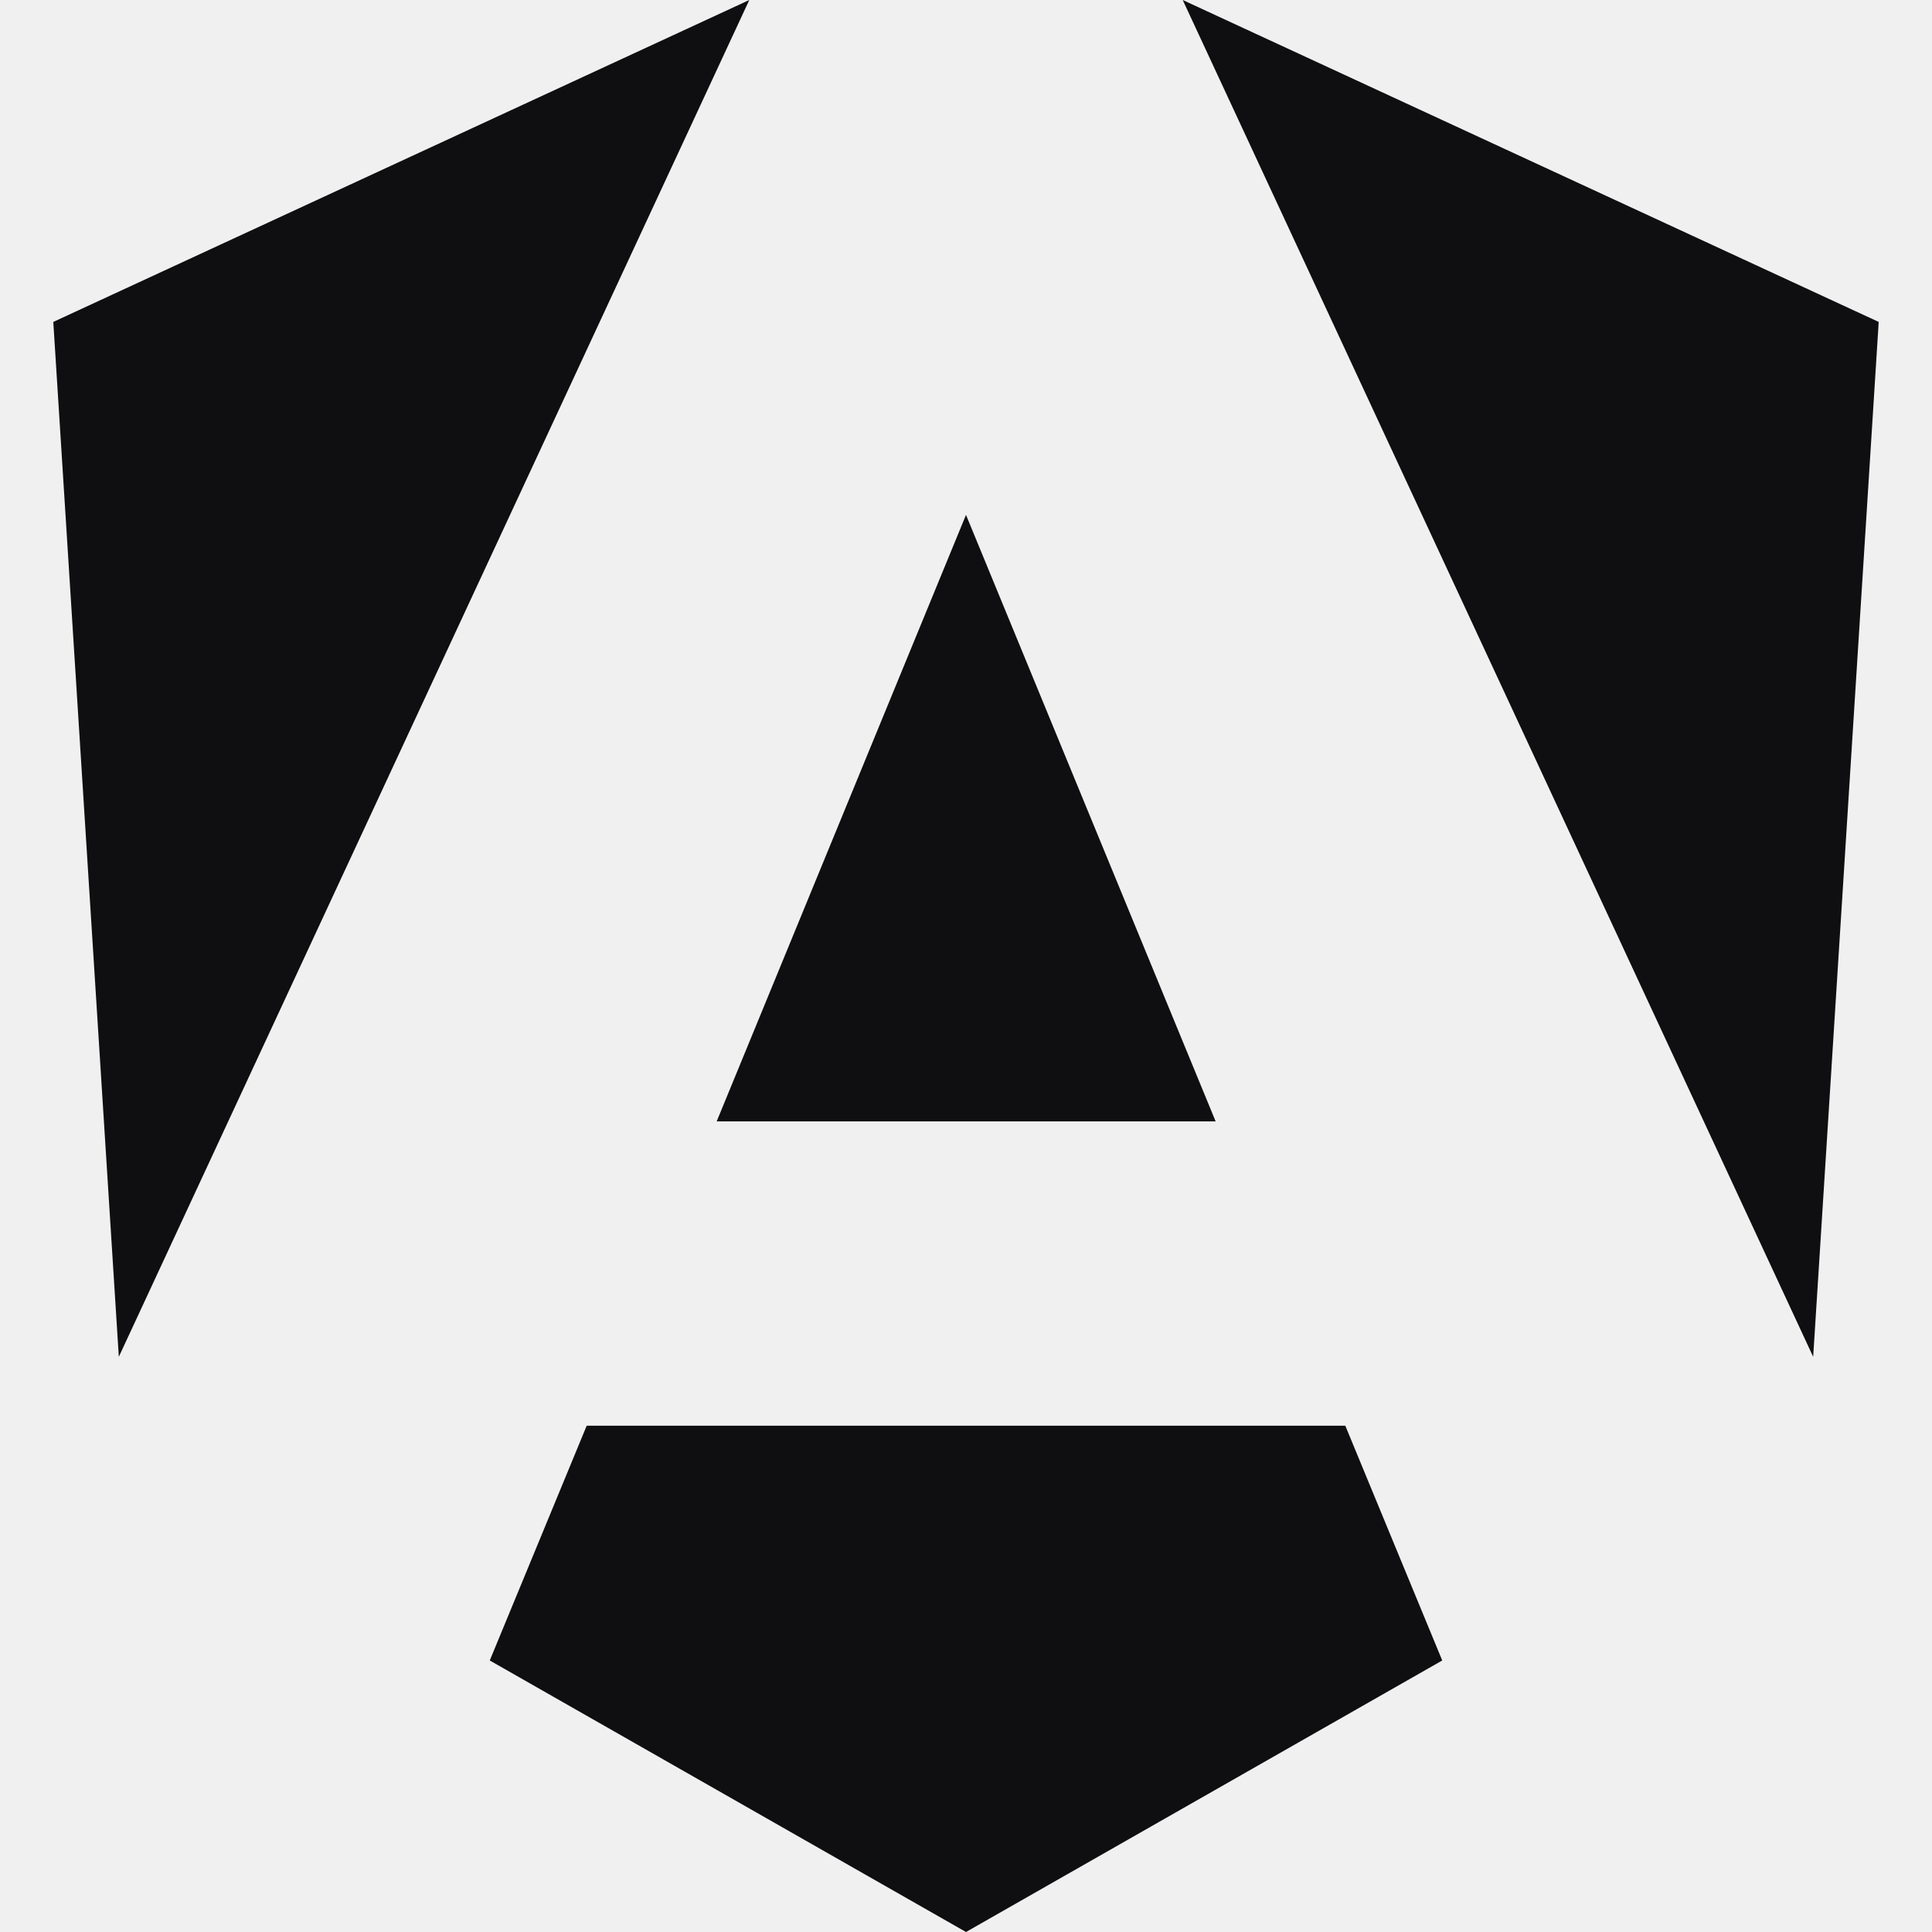
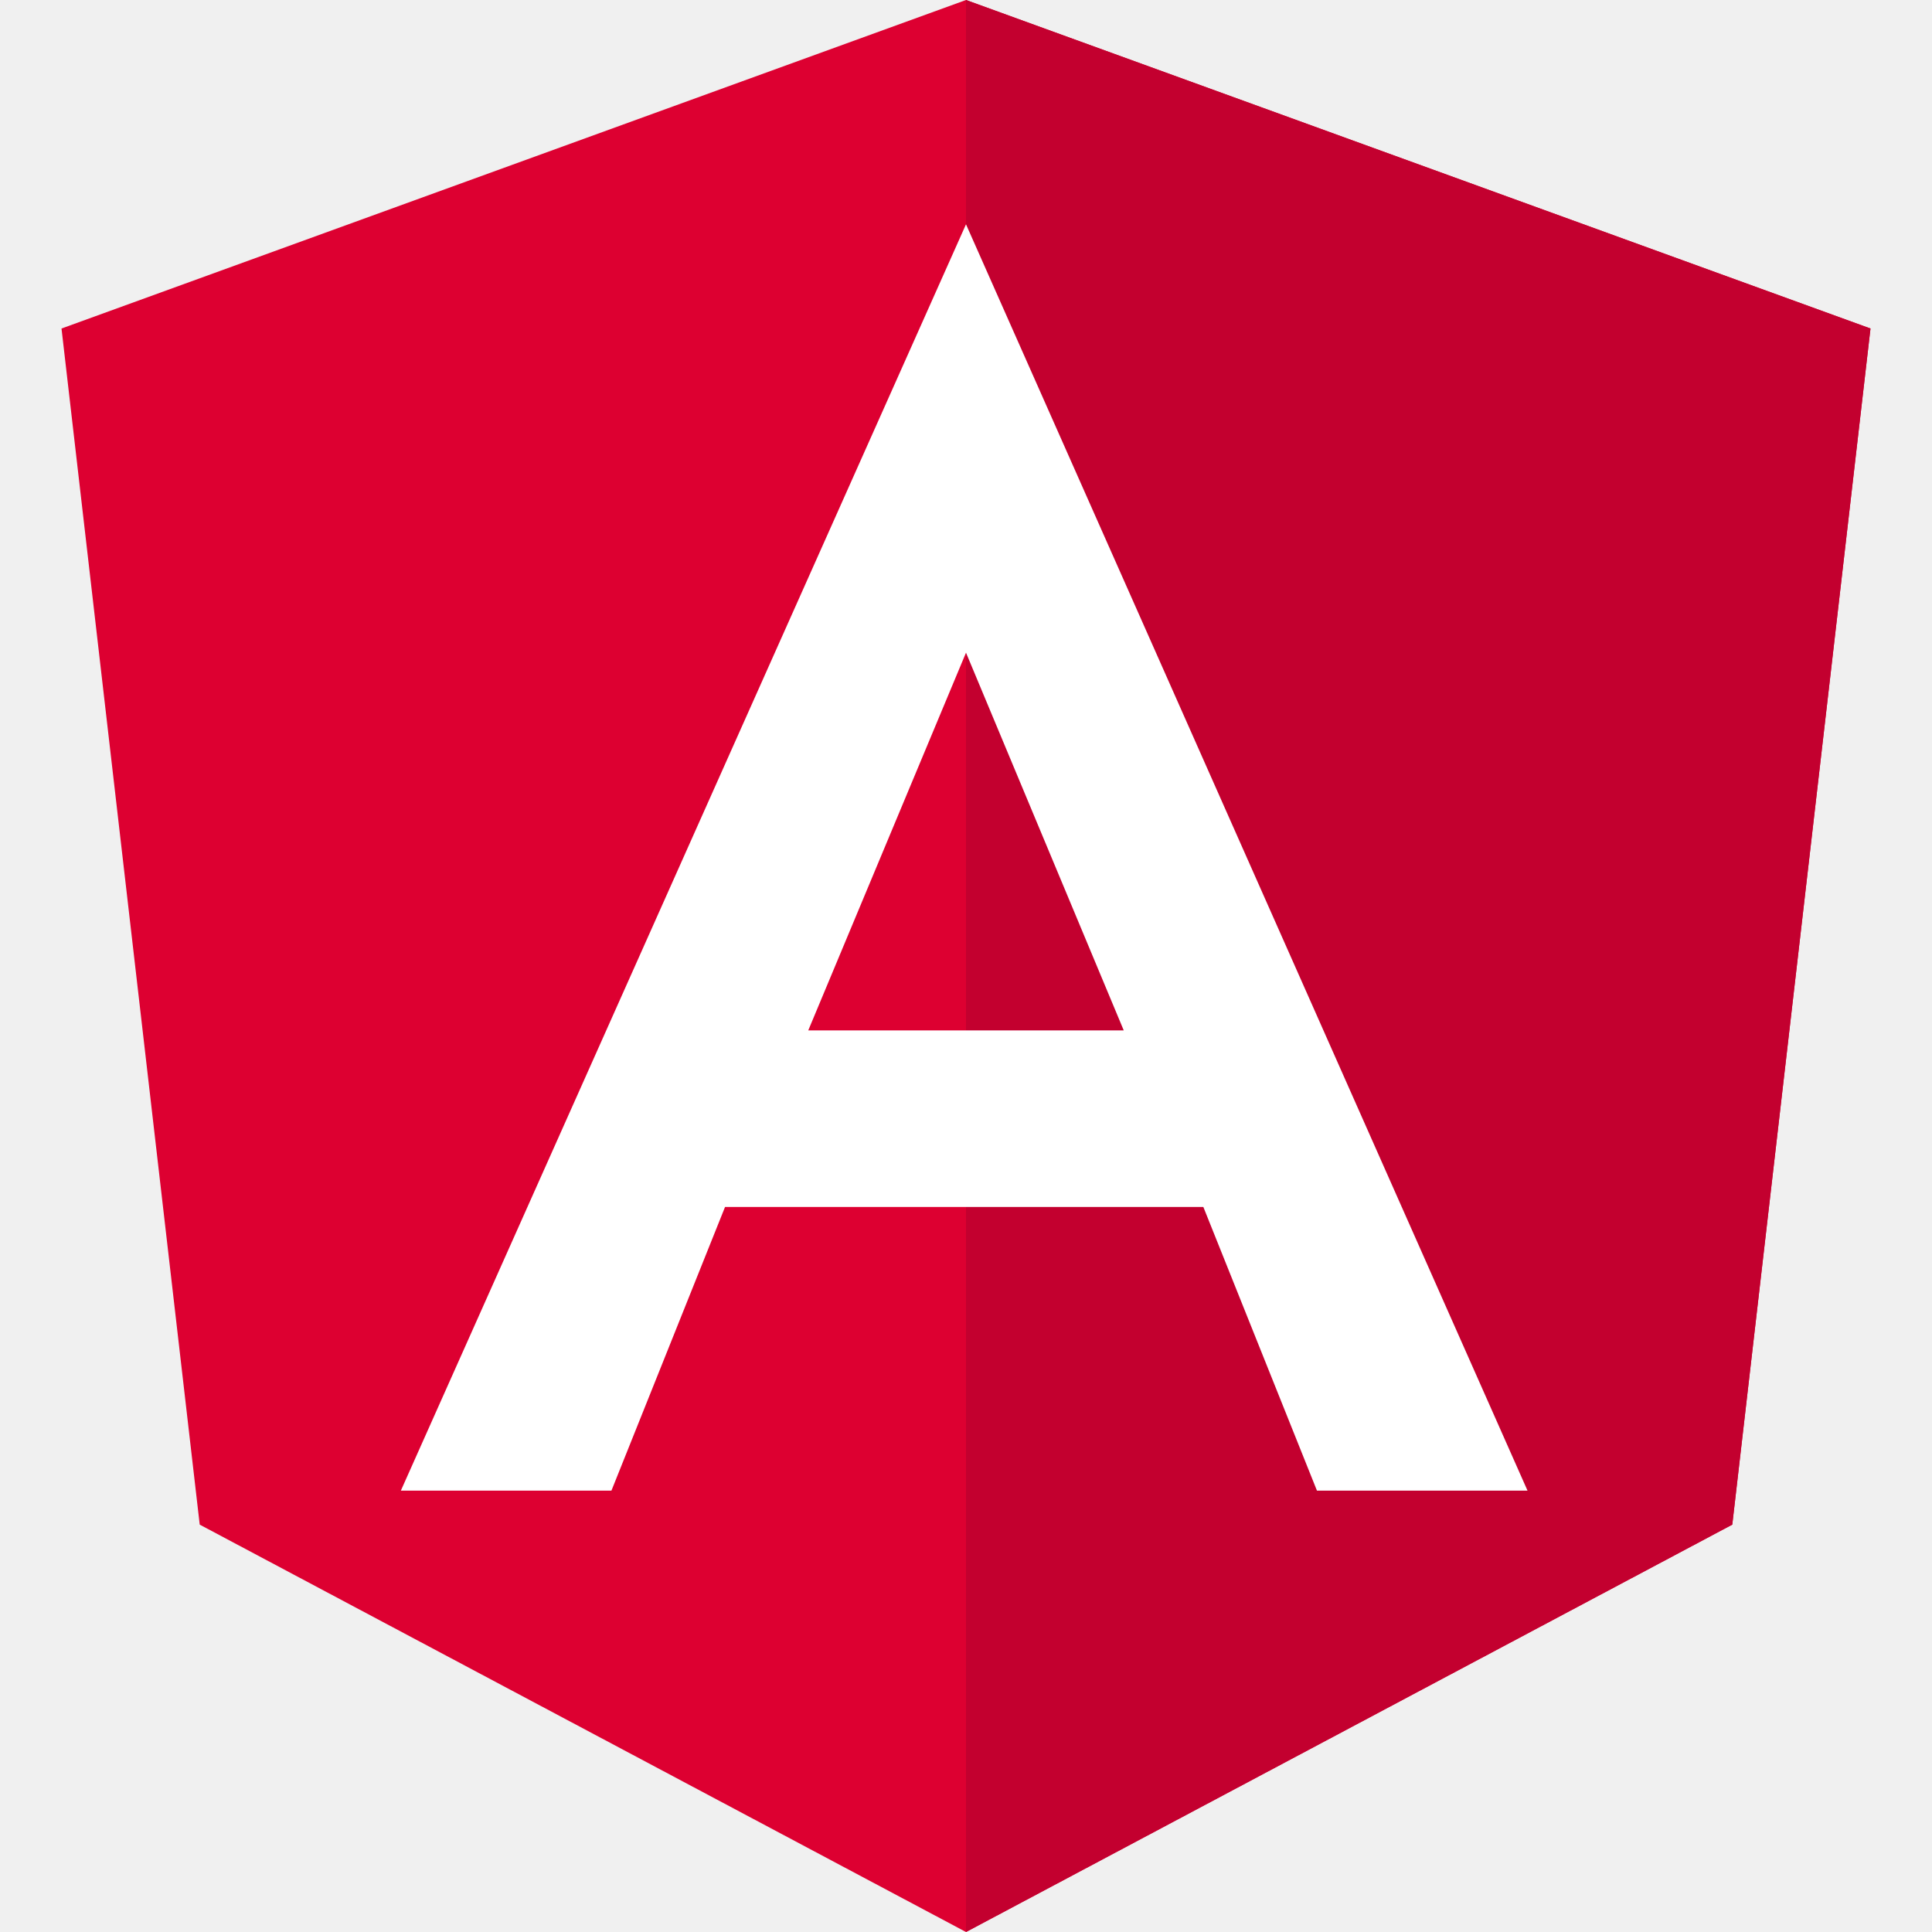
- <svg xmlns="http://www.w3.org/2000/svg" fill="#0F0F11" role="img" viewBox="0 0 24 24">
-   <path d="M16.712 17.711H7.288l-1.204 2.916L12 24l5.916-3.373-1.204-2.916ZM14.692 0l7.832 16.855.814-12.856L14.692 0ZM9.308 0 .662 3.999l.814 12.856L9.308 0Zm-.405 13.93h6.198L12 6.396 8.903 13.93Z" />
+ <svg xmlns="http://www.w3.org/2000/svg" viewBox="0 0 250 267" width="24" height="24">
+   <path fill="#DD0031" d="M125 0L0 45.4l19.1 165.3L125 267l105.9-56.3L250 45.4z" />
+   <path fill="#C3002F" d="M250 45.4L125 0v267l105.9-56.3z" />
+   <path fill="#FFFFFF" d="M125 31L46.9 206h29.1l15.7-39.2h66.1l15.7 39.2h29.1L125 31zm21.8 111.4h-43.6L125 90.2l21.8 52.2z" />
</svg>
